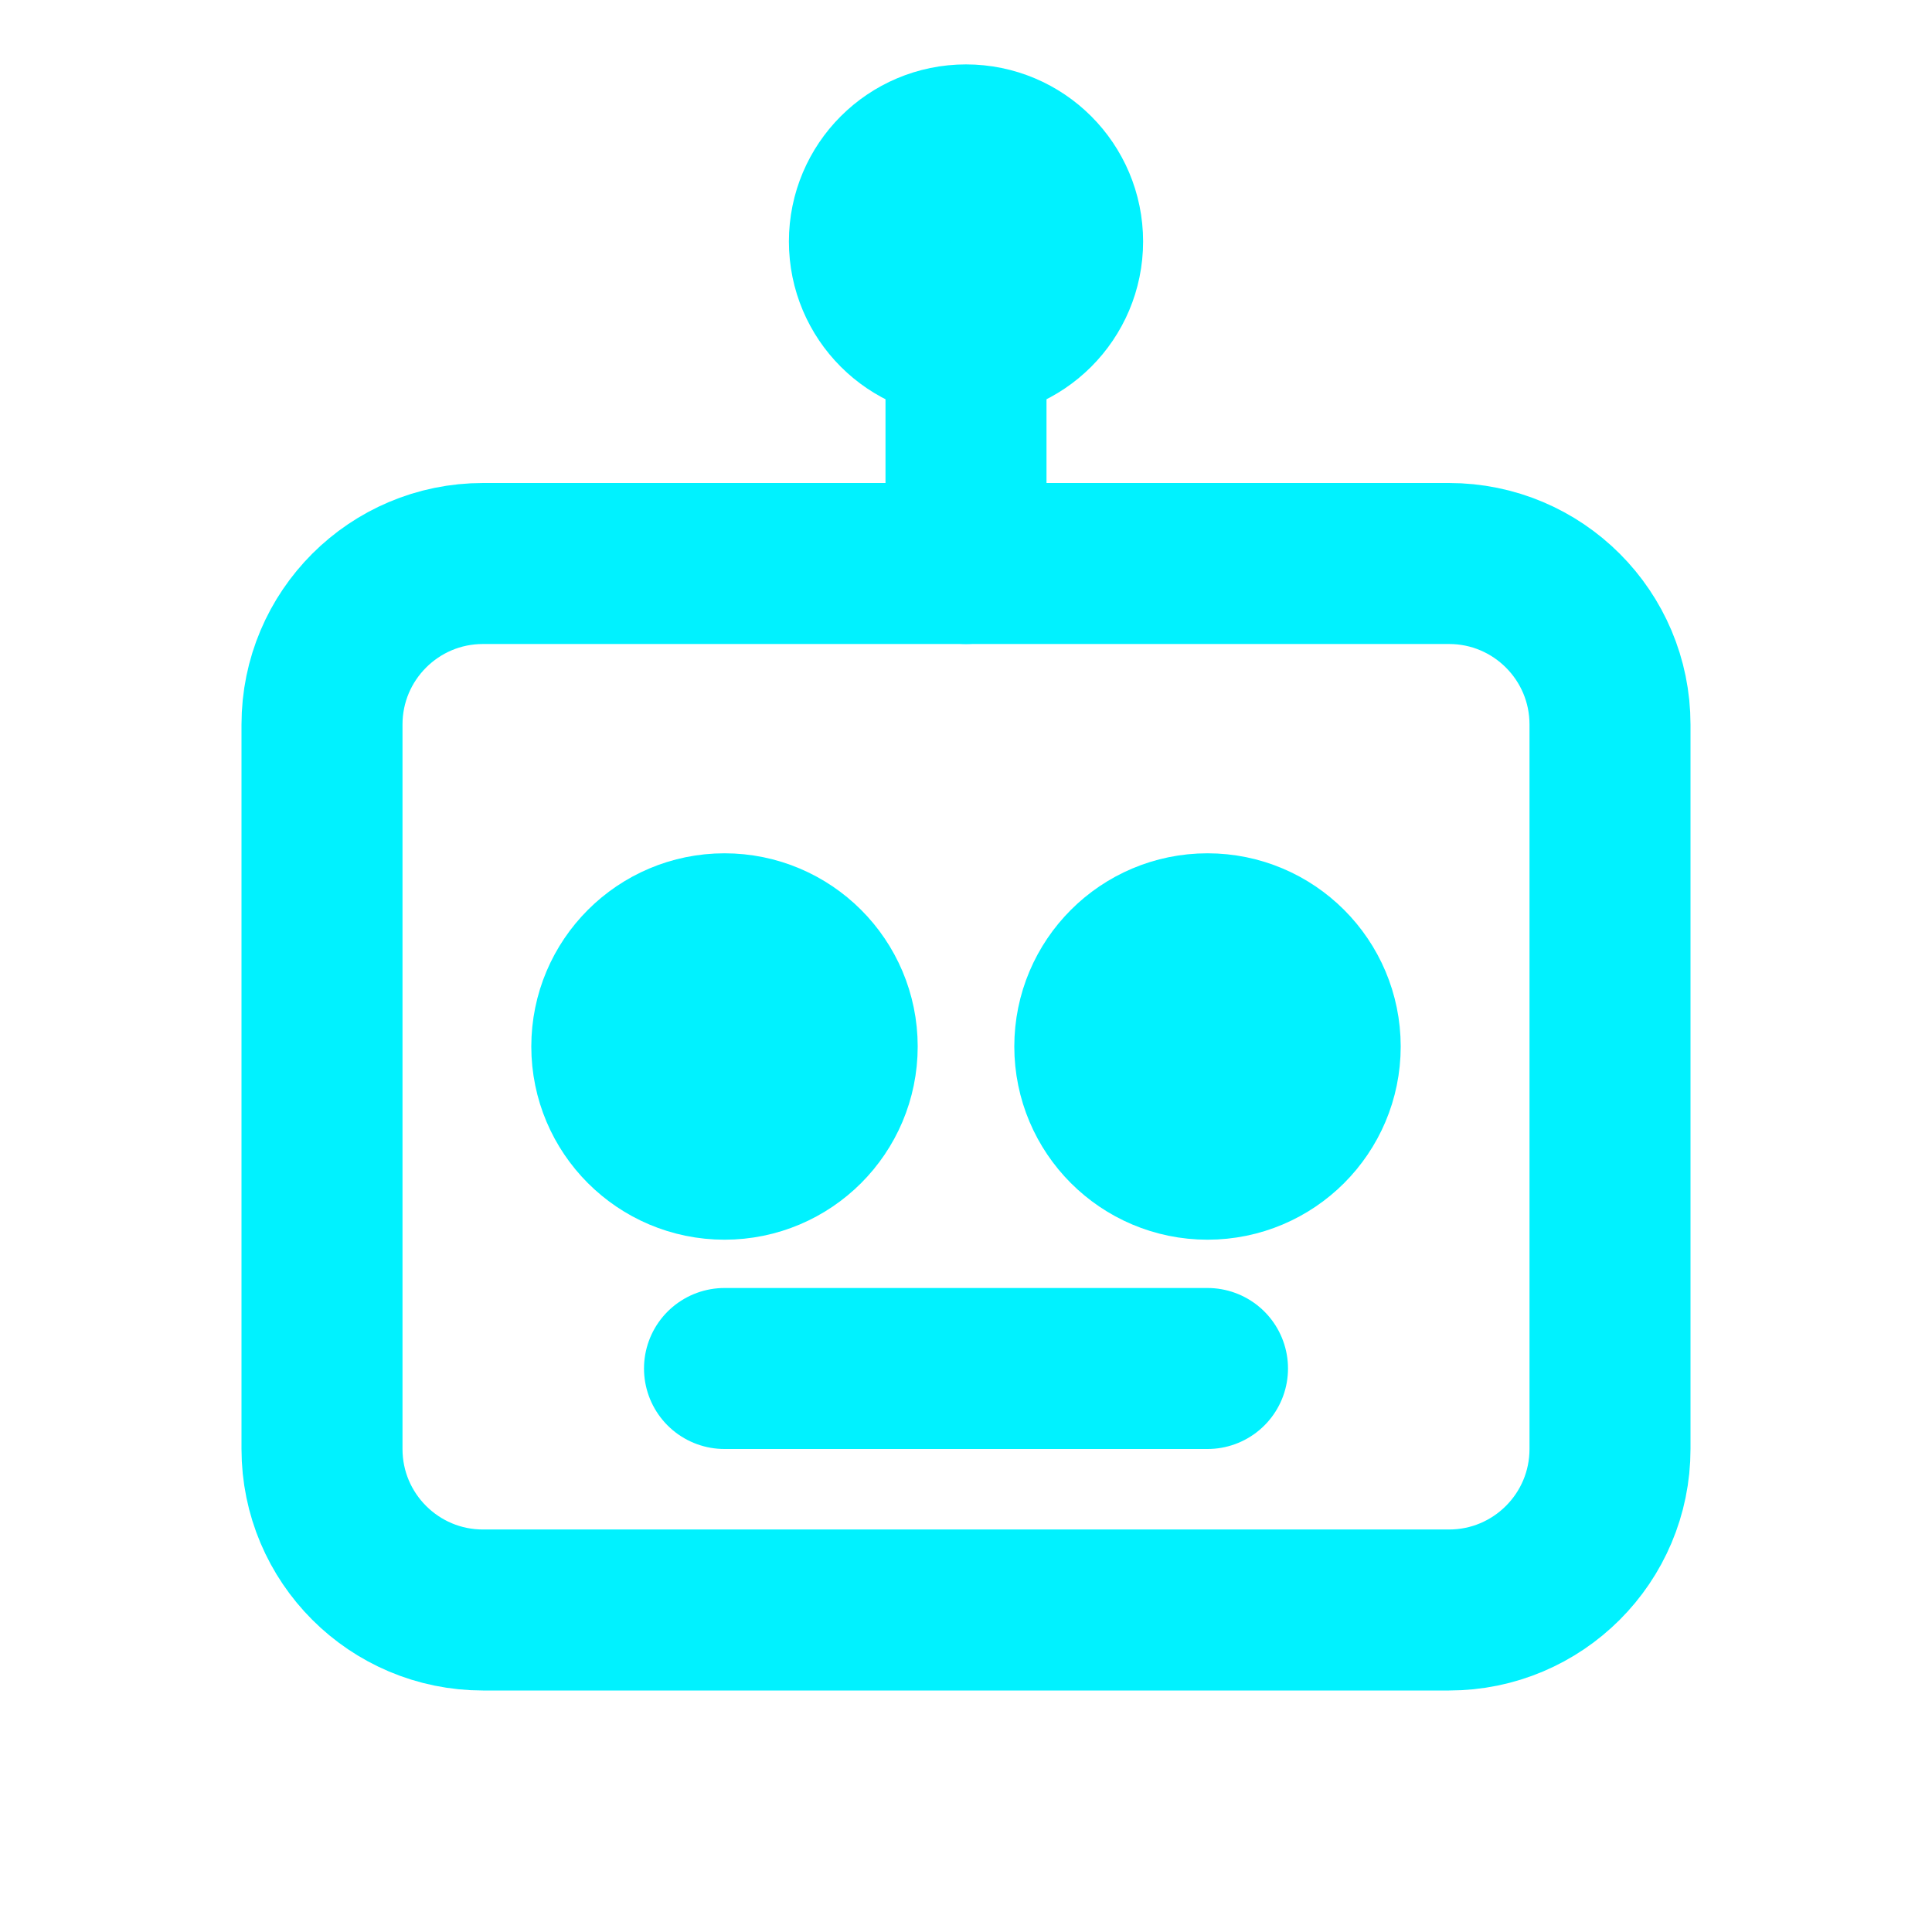
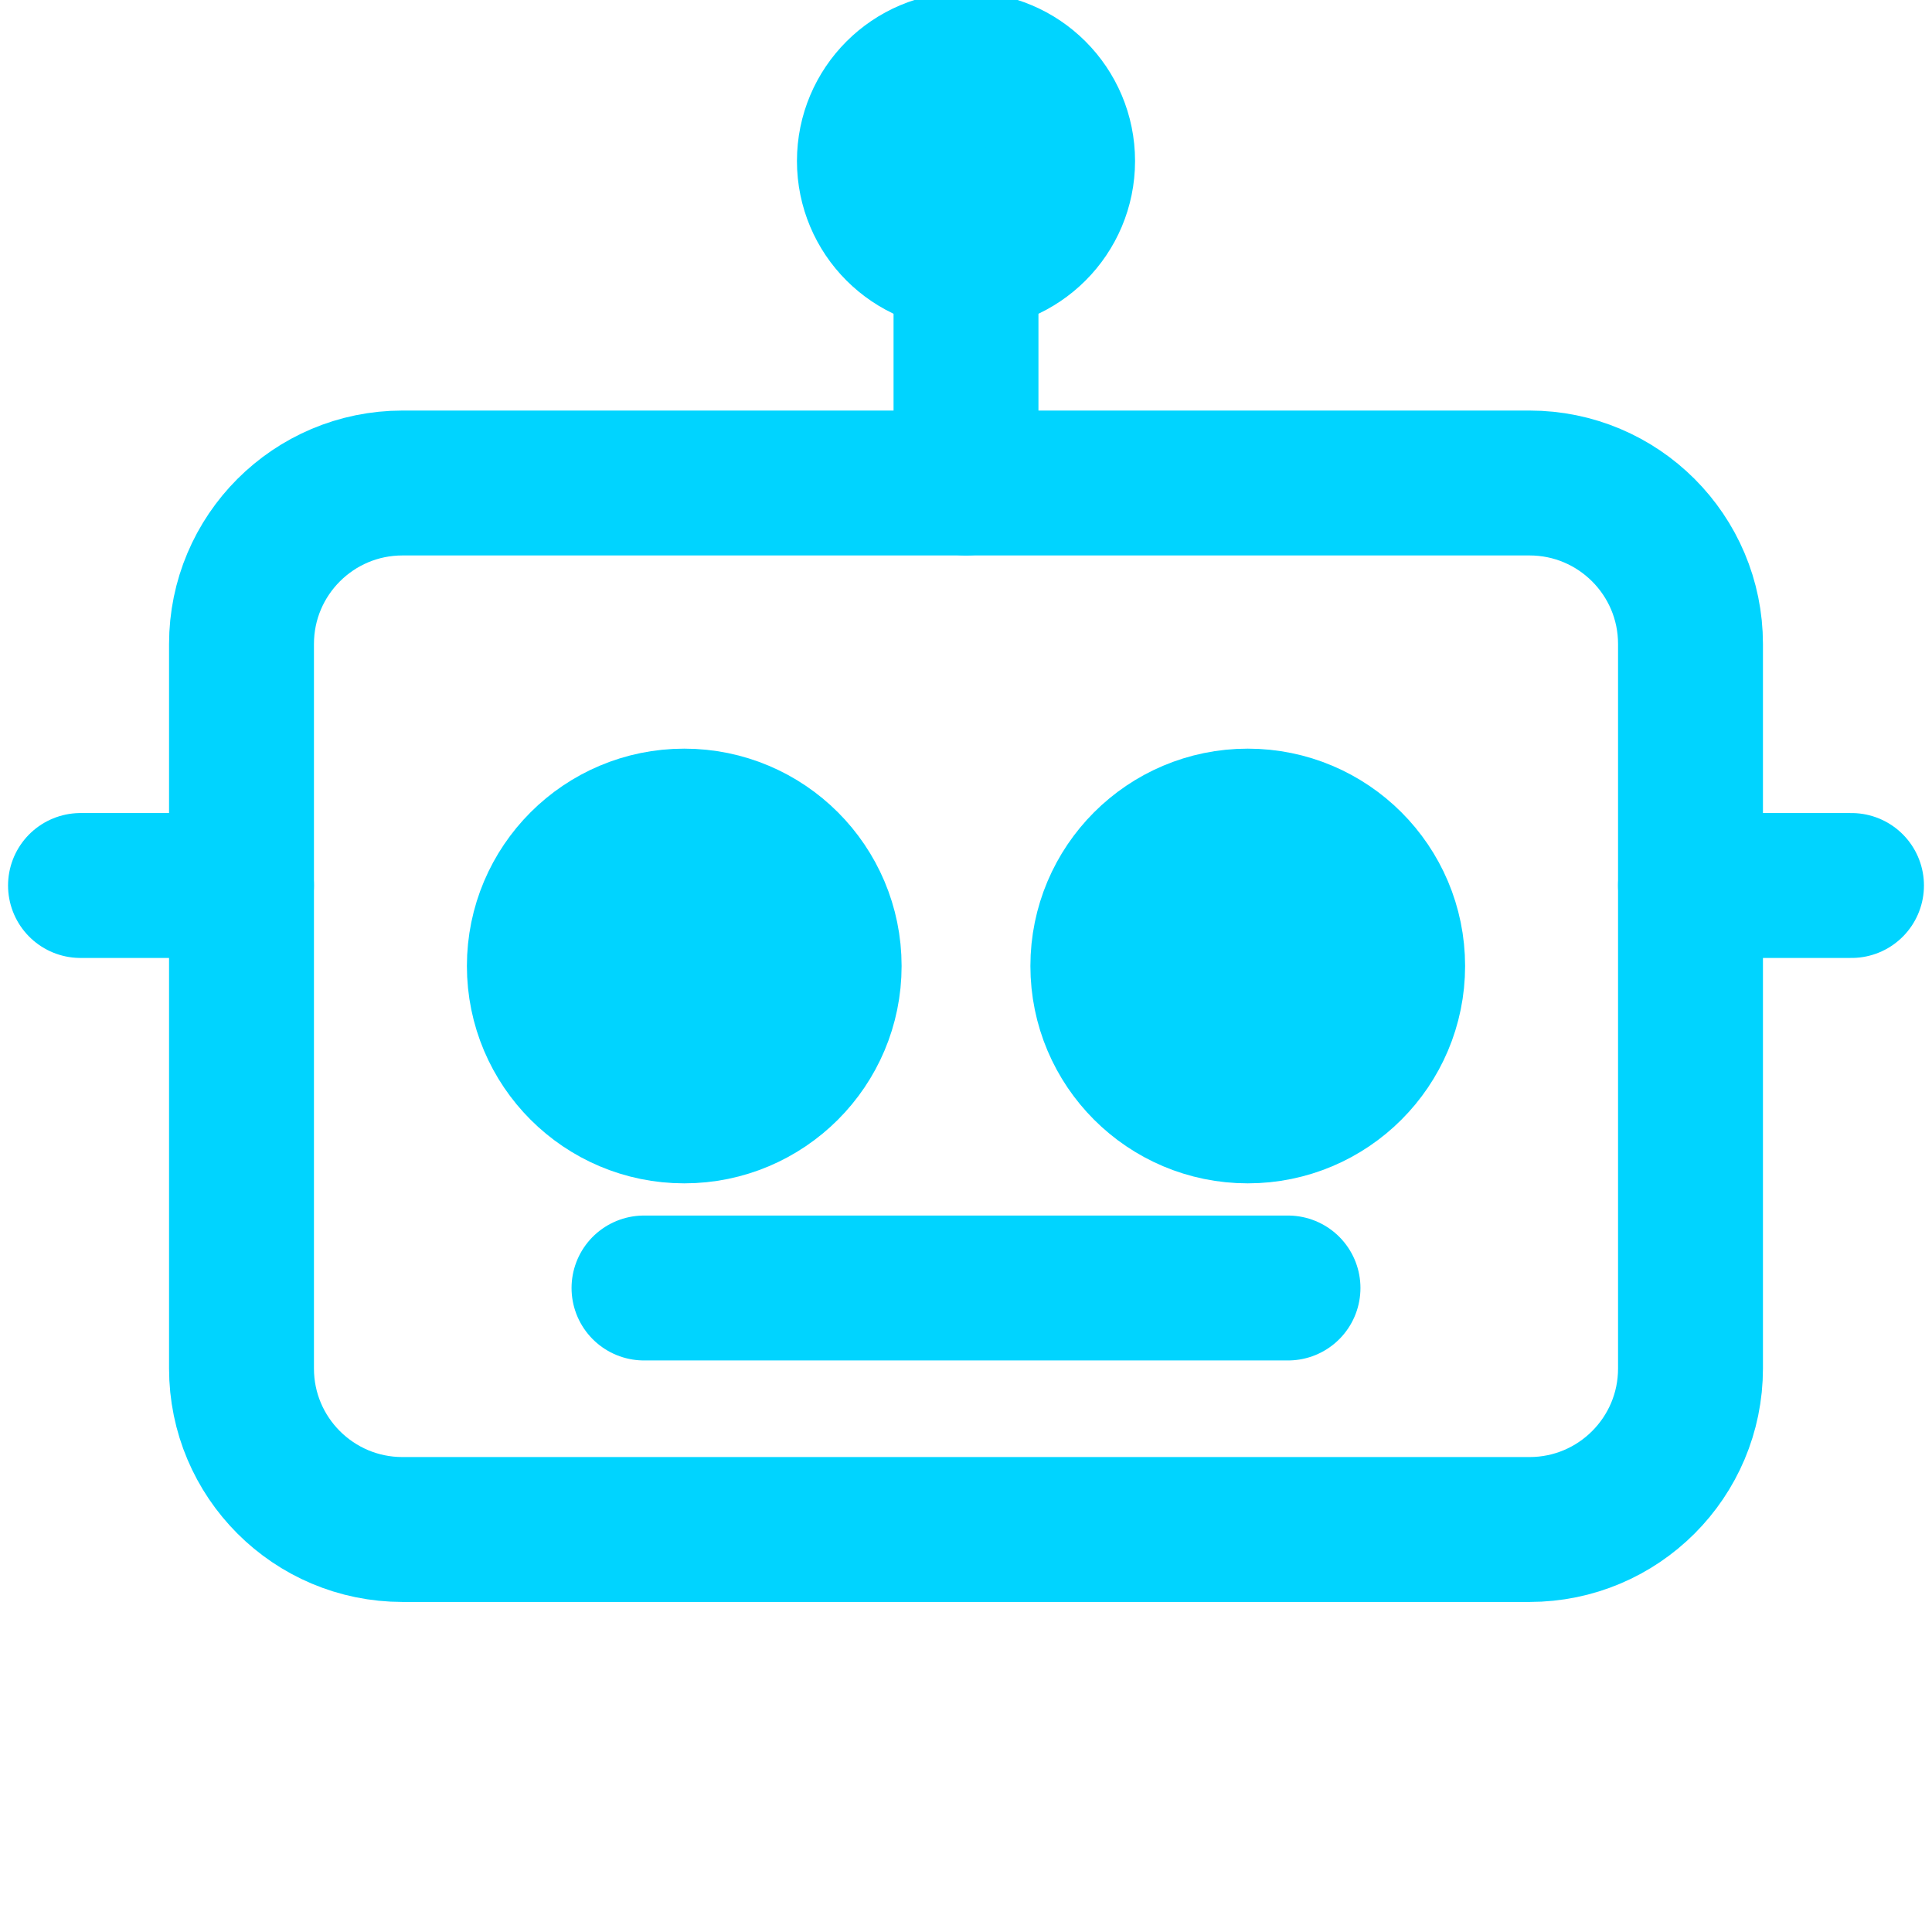
- <svg xmlns="http://www.w3.org/2000/svg" viewBox="0 0 24 24" fill="none" stroke="#00F2FF" stroke-width="2" stroke-linecap="round" stroke-linejoin="round">
-   <rect x="4" y="7" width="16" height="13" rx="2" />
-   <line x1="12" y1="3" x2="12" y2="7" />
-   <circle cx="12" cy="3" r="1.2" fill="#00F2FF" />
-   <circle cx="9" cy="13" r="1.4" fill="#00F2FF" />
-   <circle cx="15" cy="13" r="1.4" fill="#00F2FF" />
-   <line x1="9" y1="17" x2="15" y2="17" />
+ <svg xmlns="http://www.w3.org/2000/svg" viewBox="0 0 24 24" fill="none" stroke="#00d4ff" stroke-width="1.8" stroke-linecap="round" stroke-linejoin="round">
+   <rect x="3" y="6" width="18" height="13" rx="2" />
+   <line x1="12" y1="2" x2="12" y2="6" />
+   <circle cx="12" cy="2" r="1.2" fill="#00d4ff" />
+   <circle cx="8.5" cy="12" r="1.8" fill="#00d4ff" />
+   <circle cx="15.5" cy="12" r="1.8" fill="#00d4ff" />
+   <line x1="8" y1="16" x2="16" y2="16" />
+   <line x1="3" y1="11" x2="1" y2="11" />
+   <line x1="21" y1="11" x2="23" y2="11" />
</svg>
